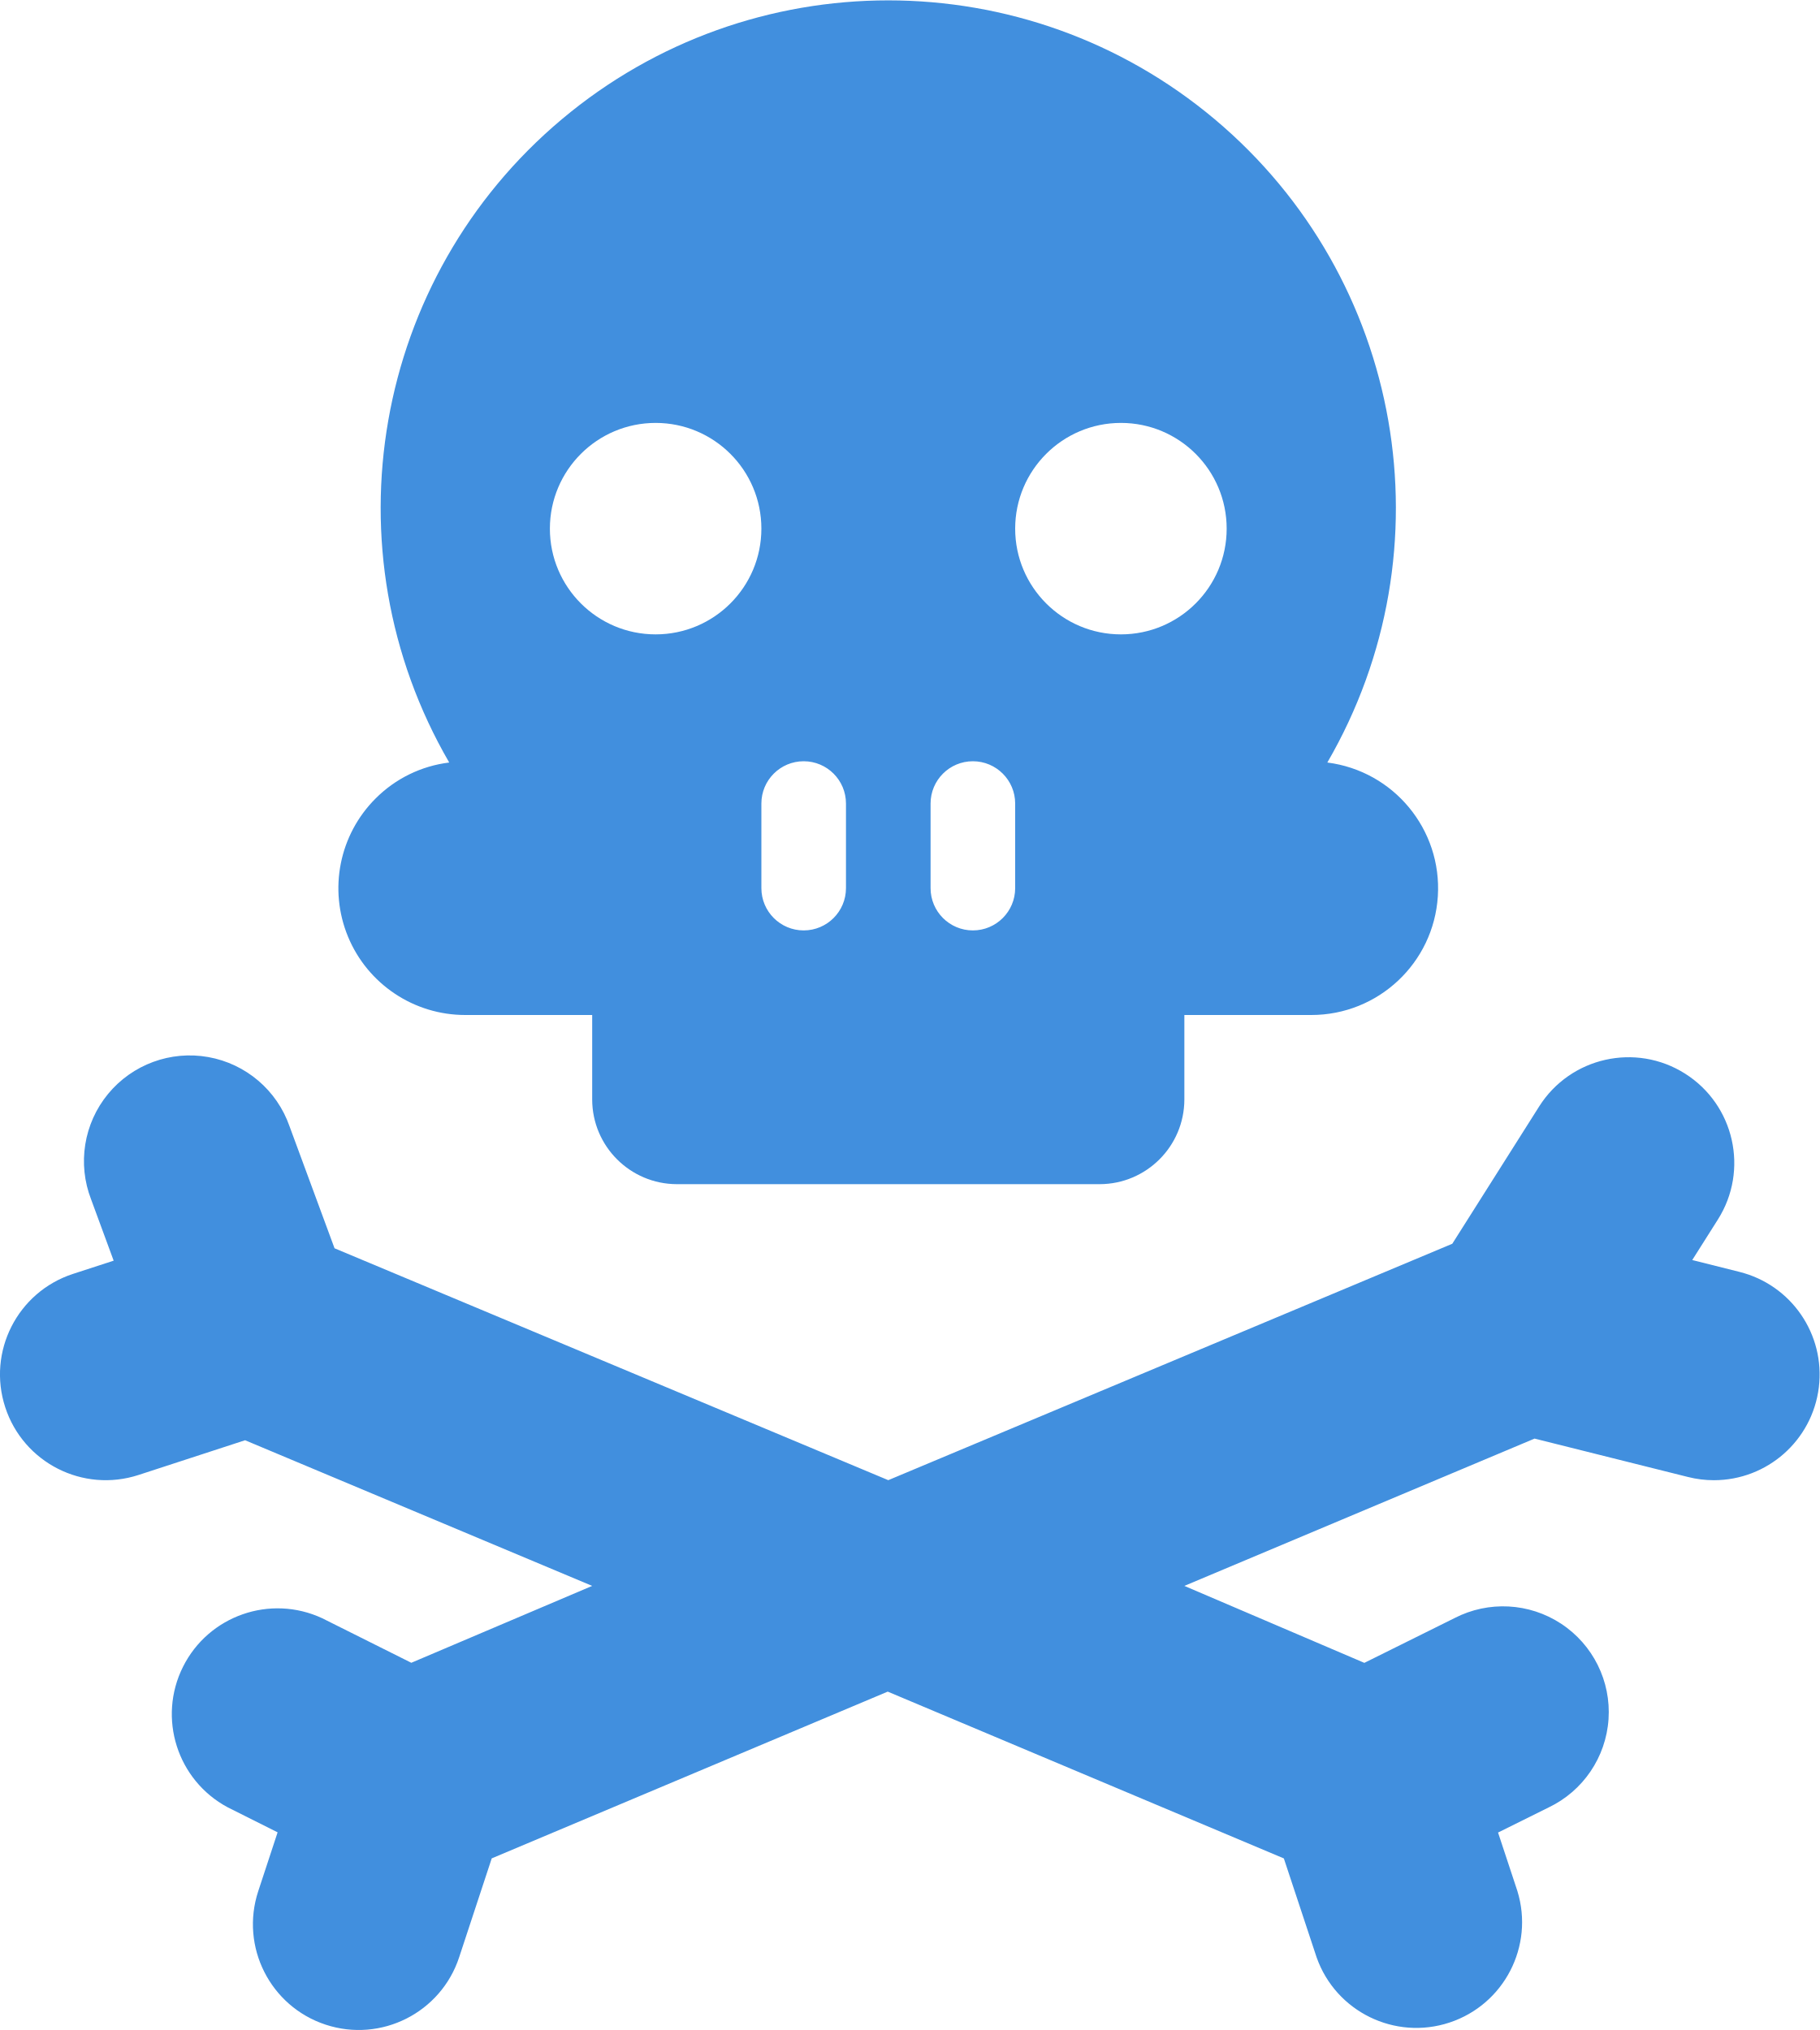
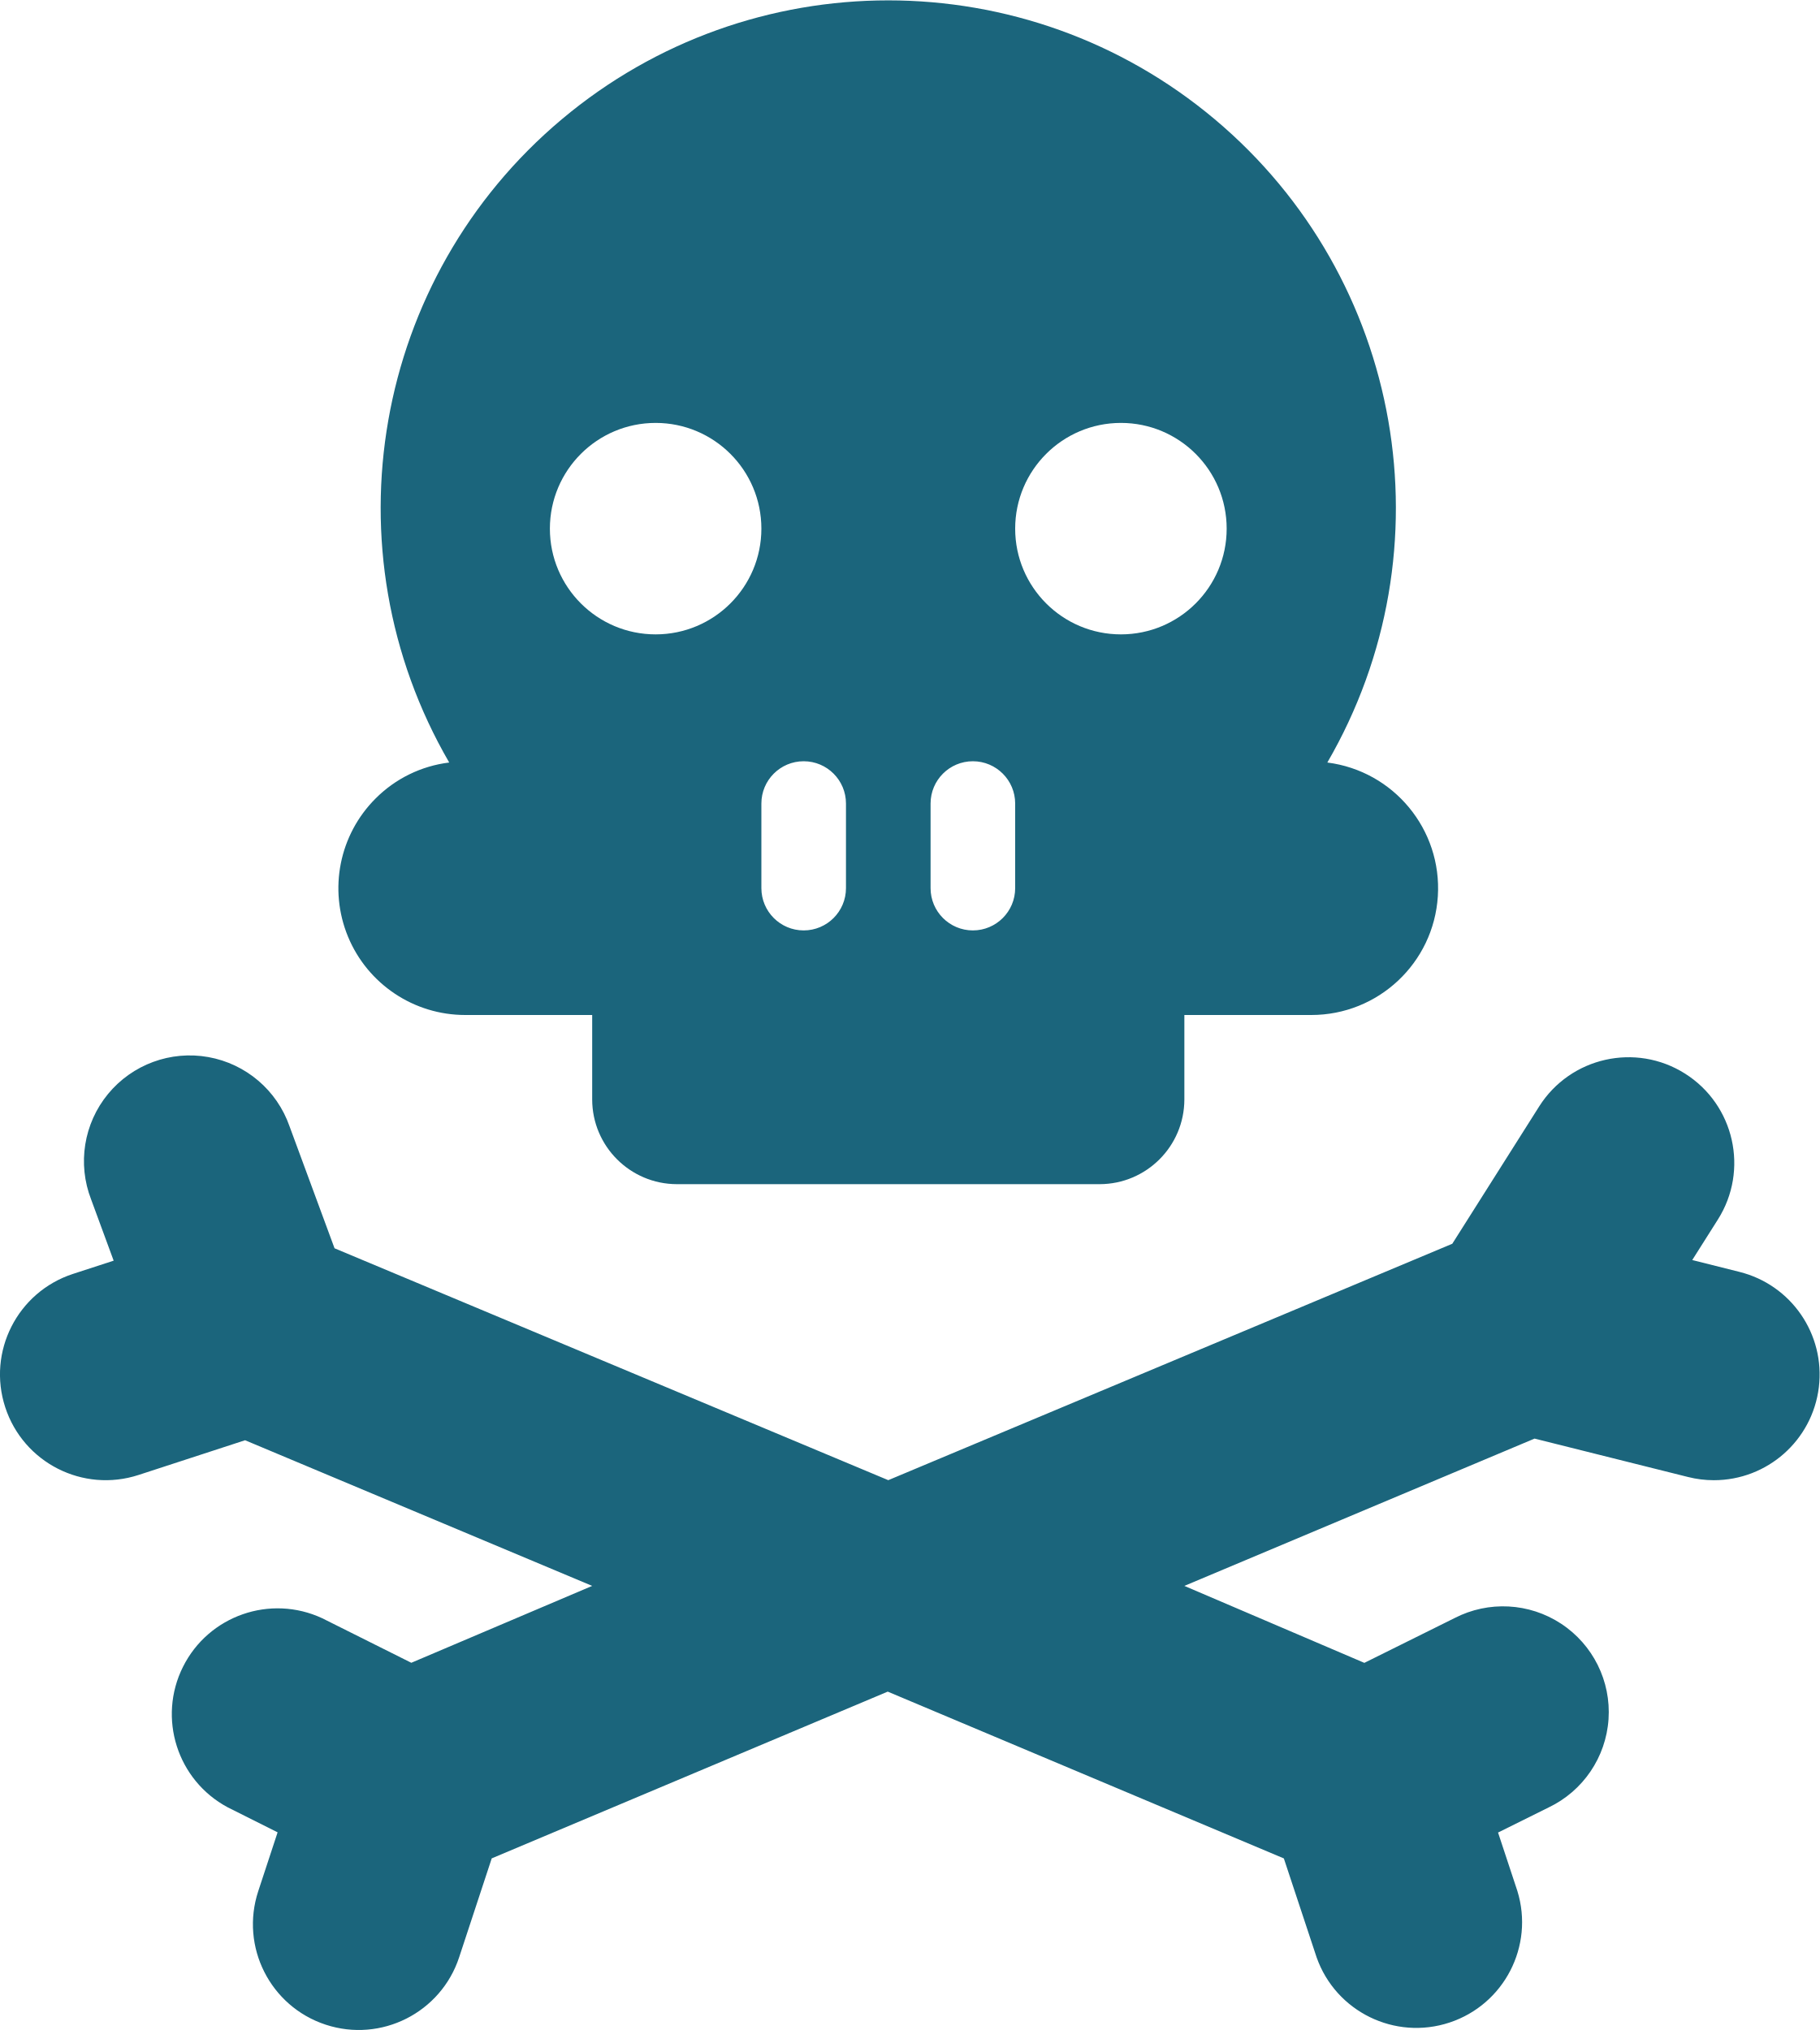
<svg xmlns="http://www.w3.org/2000/svg" viewBox="0 0 43.016 48">
-   <g fill="#418fde" data-name="Layer 2">
-     <path d="M11 24h3v2a2.006 2.006 0 0 0 2 2h10a2.006 2.006 0 0 0 2-2v-2h3a2.997 2.997 0 0 0 .38-5.97 12 12 0 1 0-20.76 0 2.964 2.964 0 0 0-1.74.85A2.998 2.998 0 0 0 11 24zm9-5v2a1 1 0 0 1-2 0v-2a1 1 0 0 1 2 0zm2 0a1 1 0 0 1 2 0v2a1 1 0 0 1-2 0zm4.5-9a2.5 2.5 0 1 1-2.5 2.5 2.501 2.501 0 0 1 2.5-2.5zm-11 0a2.5 2.5 0 1 1-2.5 2.5 2.501 2.501 0 0 1 2.5-2.5z" style="fill: #418fde;" />
-     <path d="M41.123 30.074l-1.116-.28.606-.958a2.5 2.5 0 1 0-4.225-2.674l-2.054 3.247L21 34.999 7.909 29.516l-1.063-2.881a2.5 2.5 0 1 0-4.691 1.728l.532 1.446-.962.313a2.5 2.5 0 1 0 1.551 4.754l2.518-.821L14 37.499l-4.276 1.818-2.106-1.053a2.5 2.5 0 0 0-2.236 4.47l1.181.592-.458 1.392a2.5 2.5 0 1 0 4.75 1.562l.77-2.338 9.362-3.943 9.365 3.944.775 2.341a2.5 2.5 0 0 0 4.746-1.57l-.457-1.383 1.195-.593a2.5 2.5 0 1 0-2.223-4.478l-2.133 1.059-4.255-1.82 8.279-3.483 3.628.908a2.474 2.474 0 0 0 .61.076 2.5 2.5 0 0 0 .605-4.926z" style="fill: #418fde;" />
+   <g fill="#1b657c" data-name="Layer 2">
+     <path d="M11 24h3v2a2.006 2.006 0 0 0 2 2h10a2.006 2.006 0 0 0 2-2v-2h3a2.997 2.997 0 0 0 .38-5.97 12 12 0 1 0-20.76 0 2.964 2.964 0 0 0-1.74.85A2.998 2.998 0 0 0 11 24zm9-5v2a1 1 0 0 1-2 0v-2a1 1 0 0 1 2 0zm2 0a1 1 0 0 1 2 0v2a1 1 0 0 1-2 0zm4.5-9a2.5 2.5 0 1 1-2.5 2.5 2.501 2.501 0 0 1 2.5-2.5zm-11 0a2.5 2.5 0 1 1-2.5 2.5 2.501 2.501 0 0 1 2.5-2.5z" style="fill: #1b657c;" />
+     <path d="M41.123 30.074l-1.116-.28.606-.958a2.5 2.5 0 1 0-4.225-2.674l-2.054 3.247L21 34.999 7.909 29.516l-1.063-2.881a2.5 2.5 0 1 0-4.691 1.728l.532 1.446-.962.313a2.5 2.5 0 1 0 1.551 4.754l2.518-.821L14 37.499l-4.276 1.818-2.106-1.053a2.5 2.5 0 0 0-2.236 4.47l1.181.592-.458 1.392a2.5 2.5 0 1 0 4.75 1.562l.77-2.338 9.362-3.943 9.365 3.944.775 2.341a2.5 2.5 0 0 0 4.746-1.57l-.457-1.383 1.195-.593a2.5 2.5 0 1 0-2.223-4.478l-2.133 1.059-4.255-1.82 8.279-3.483 3.628.908a2.474 2.474 0 0 0 .61.076 2.5 2.5 0 0 0 .605-4.926z" style="fill: #1b657c;" />
  </g>
</svg>
